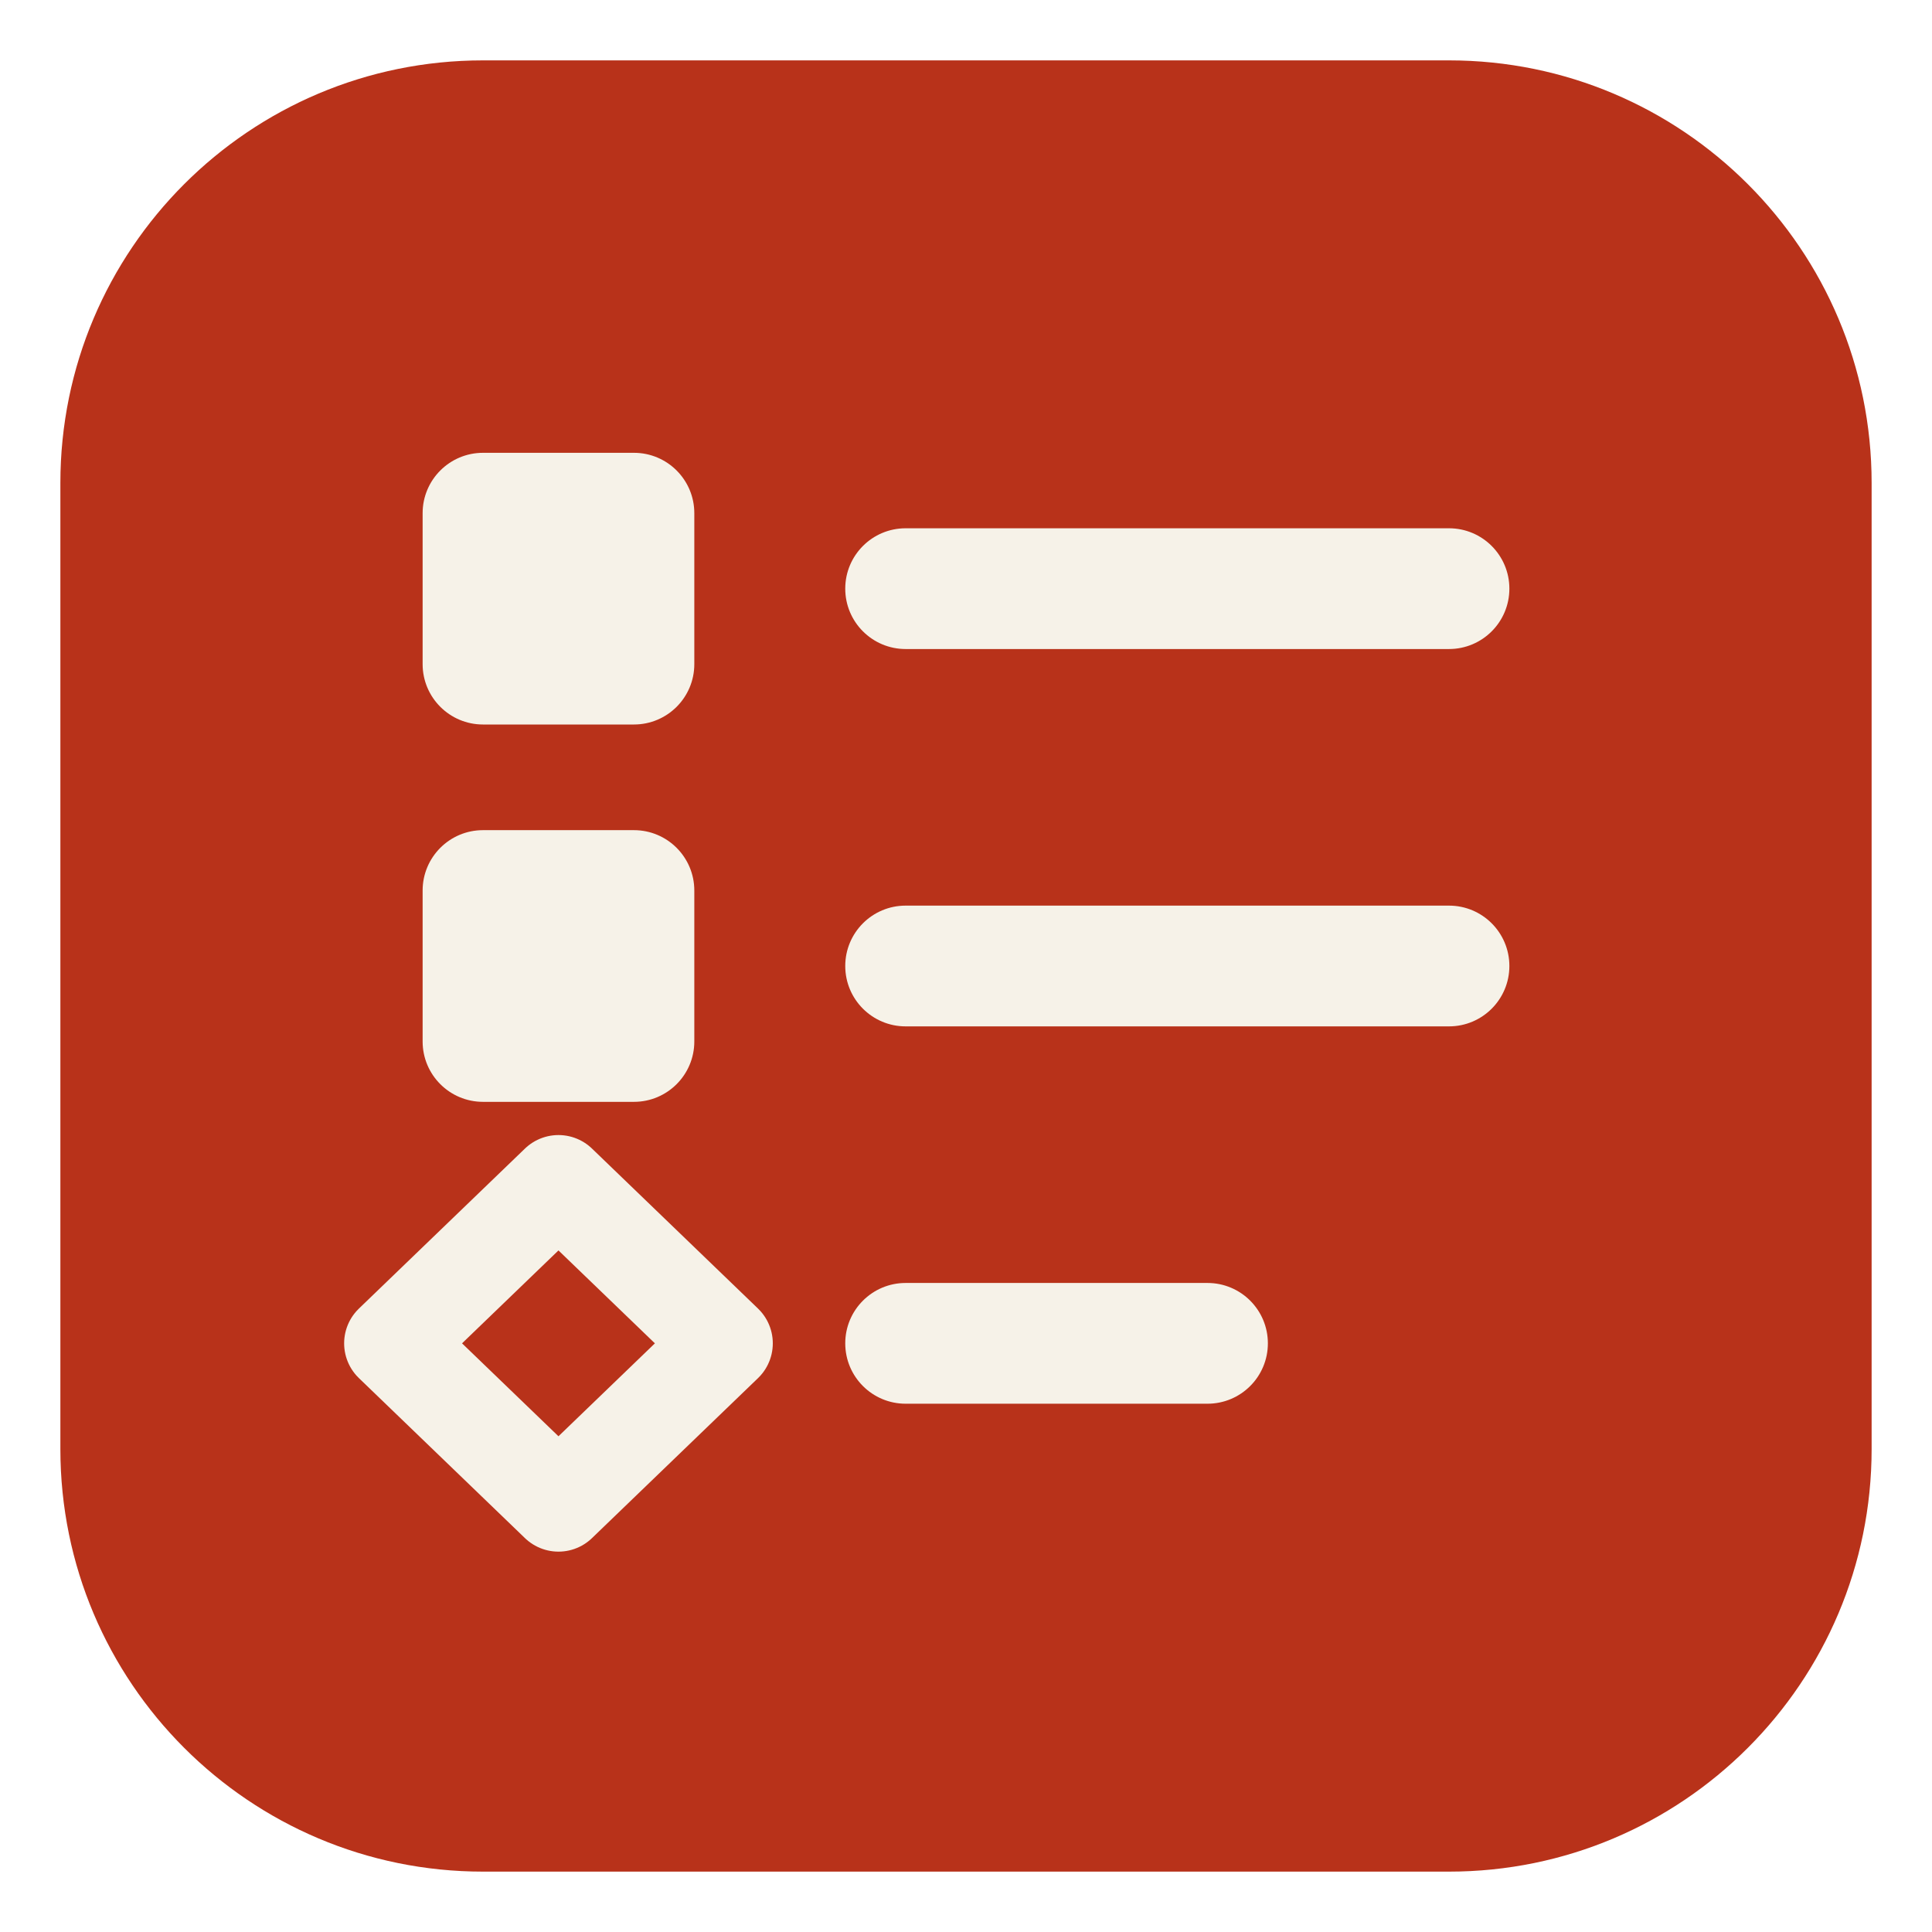
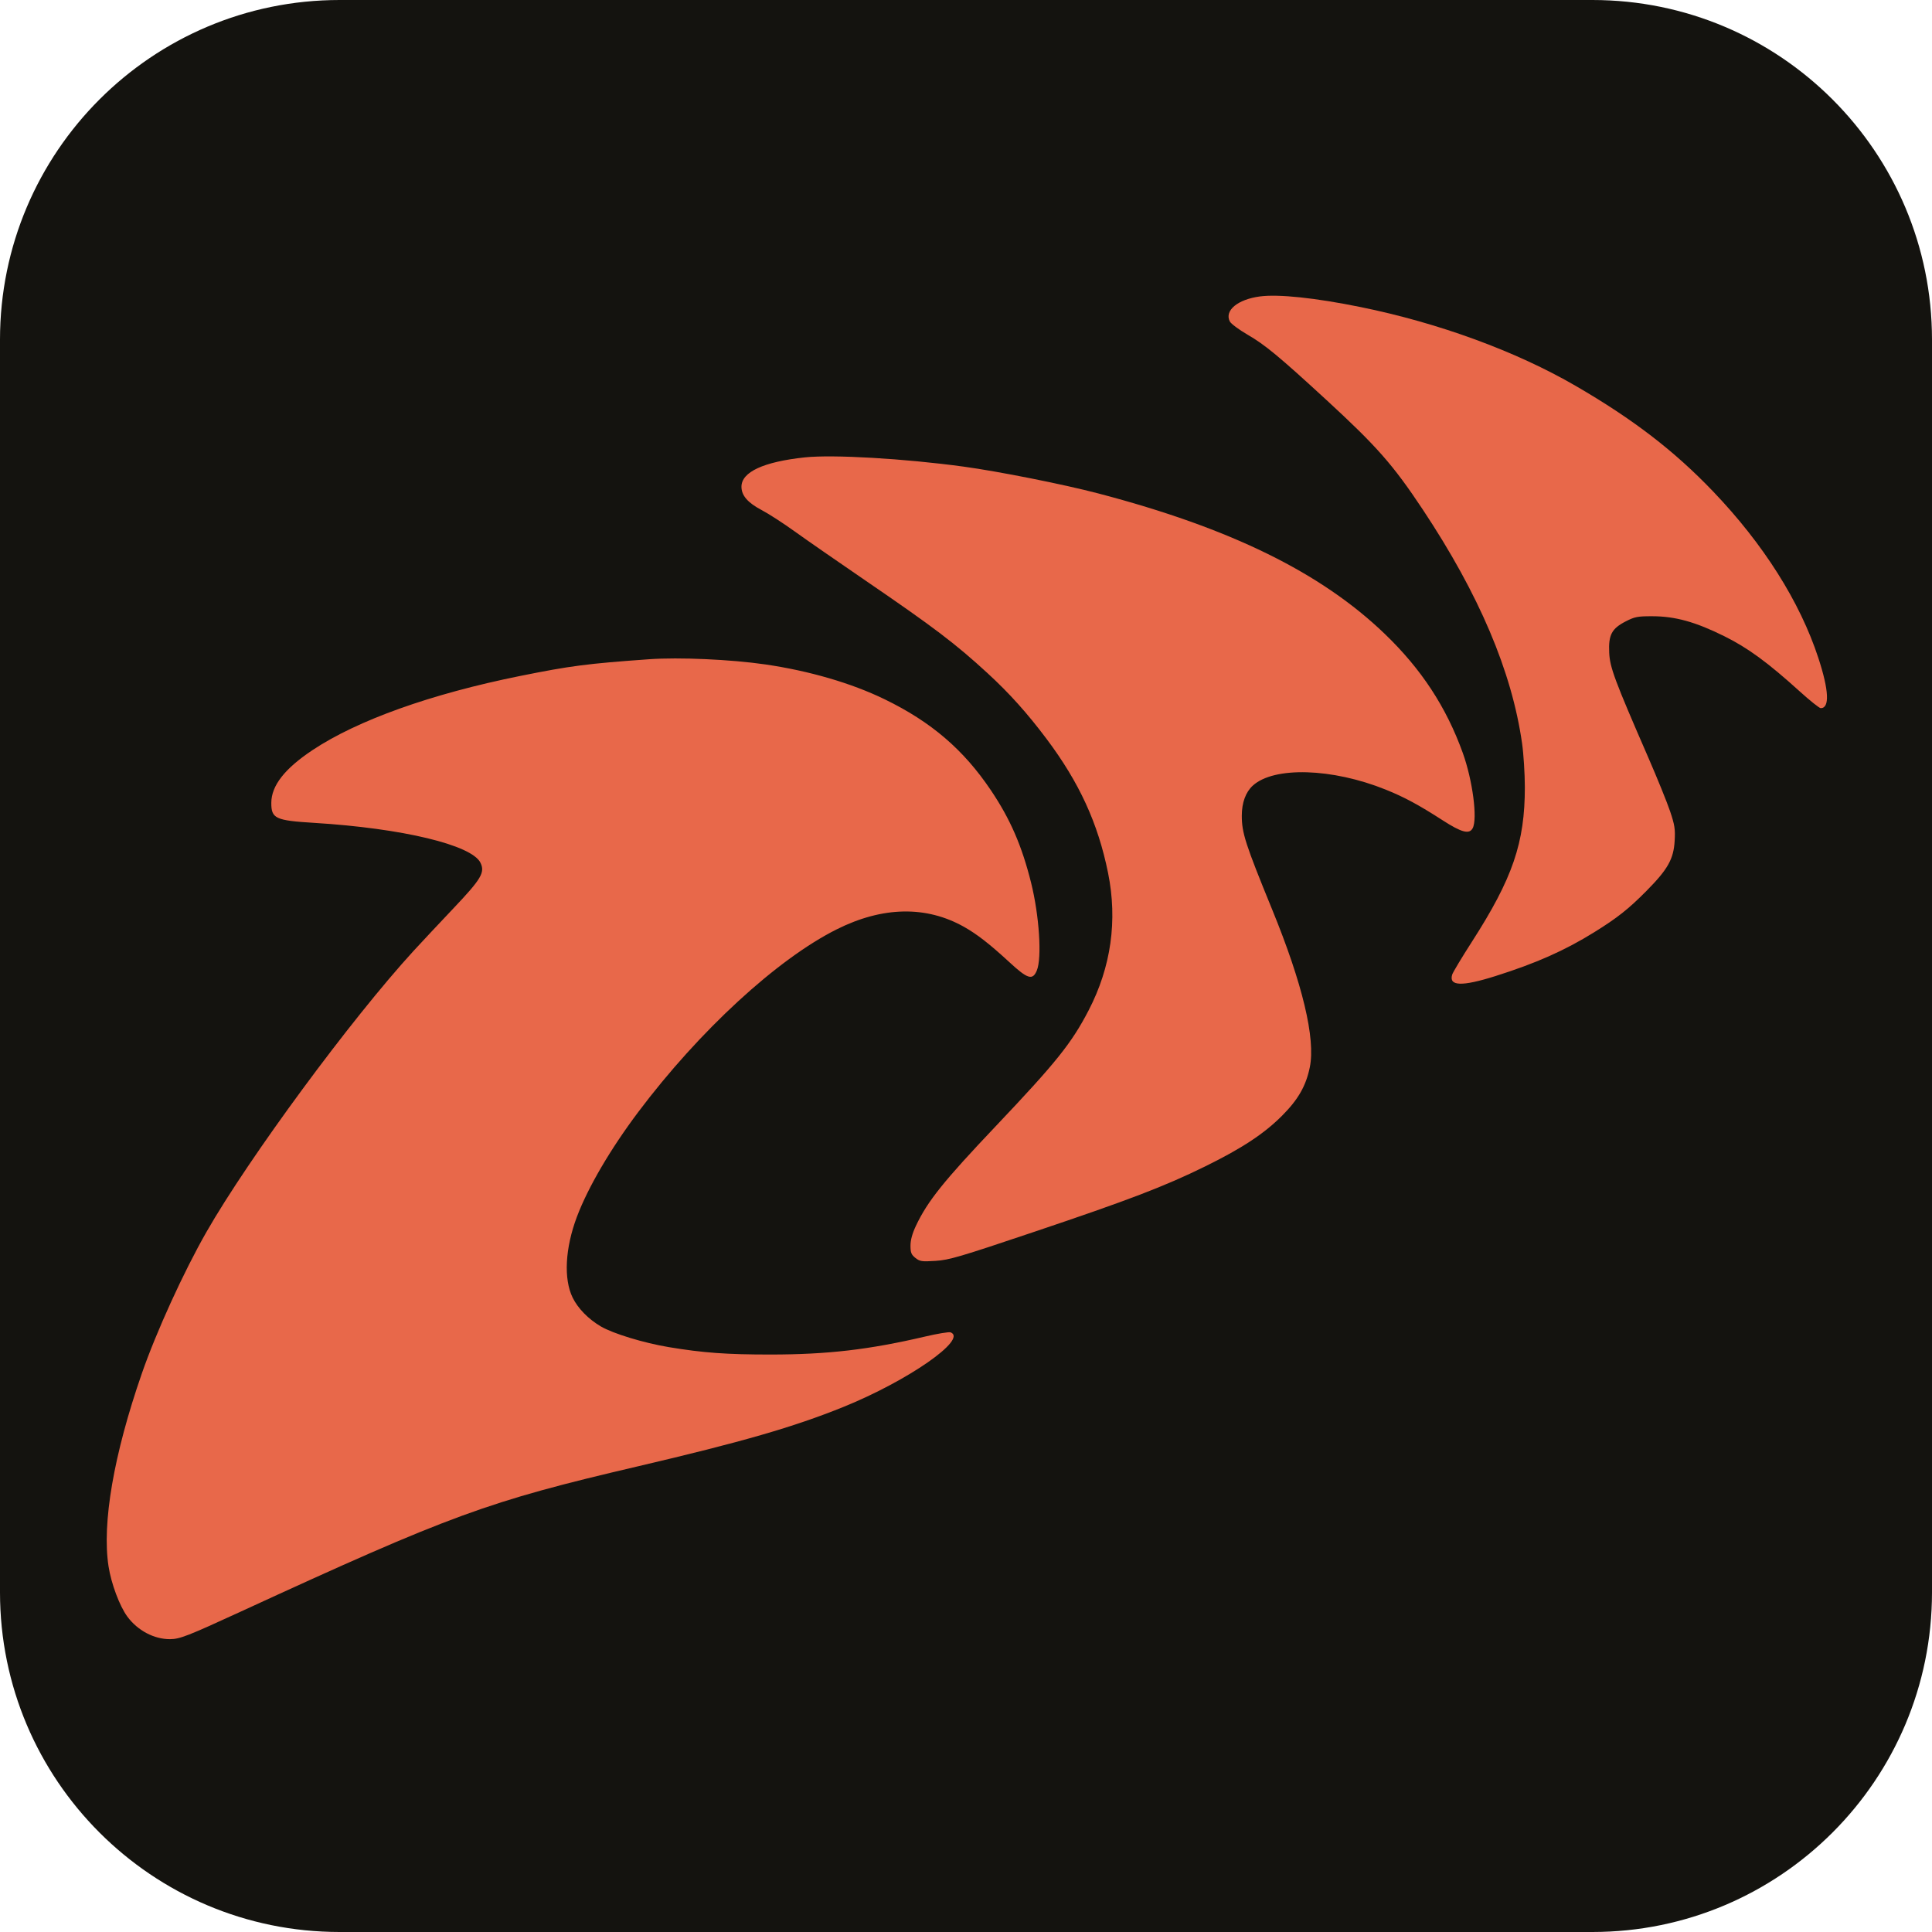
- <svg xmlns="http://www.w3.org/2000/svg" viewBox="0 0 32 32">
-   <rect x="1" y="1" width="30" height="30" rx="7" fill="#b8321a" />
-   <g fill="#f6f2e8">
-     <rect x="7" y="7.5" width="4.5" height="4.5" rx="1" />
-     <rect x="14" y="8.75" width="11" height="2" rx="1" />
-     <rect x="7" y="13.75" width="4.5" height="4.5" rx="1" />
-     <rect x="14" y="15" width="11" height="2" rx="1" />
-     <rect x="14" y="21.25" width="7" height="2" rx="1" />
-   </g>
-   <path d="M9.25 19.6 12 22.25 9.25 24.9 6.5 22.25Z" fill="none" stroke="#f6f2e8" stroke-width="1.6" stroke-linejoin="round" />
+ <svg xmlns="http://www.w3.org/2000/svg" width="1024" height="1024" viewBox="0 0 1024 1024">
+   <rect width="1024" height="1024" rx="180" fill="#14130f" />
+   <path d="M667.76 157.12C655.99 158.69 648.9 164.57 651.81 170.35C652.42 171.58 656.68 174.75 661.26 177.4C670.45 182.71 677.98 188.95 702.78 211.76C729.77 236.59 738.29 246.27 754.07 270.02C783.97 315.03 801.31 355.87 806.74 394.05C807.54 399.68 808.19 410.13 808.2 417.27C808.21 446.63 801.74 465.54 780.2 499.06C774.79 507.48 770.06 515.35 769.69 516.55C767.81 522.72 774.79 522.96 792.58 517.35C814.17 510.53 829.29 503.83 844.88 494.16C857.15 486.55 863.1 481.85 872.63 472.23C884.01 460.73 887.05 455.34 887.61 445.6C887.97 439.45 887.62 437.22 885.15 429.9C883.57 425.21 878.37 412.4 873.6 401.44C855.76 360.46 853.26 353.76 852.91 345.92C852.48 336.5 854.22 333.19 861.61 329.38C866.43 326.9 867.92 326.61 875.74 326.62C887.89 326.64 898.59 329.6 913.91 337.2C926.42 343.4 936.97 351.13 953.99 366.54C959.33 371.38 964.3 375.34 965.02 375.34C969.84 375.34 969.4 365.93 963.76 348.72C954.02 318.95 934.62 288.28 907.88 260.37C887.29 238.87 865.57 222.2 835.15 204.53C803.58 186.2 762.54 171.16 721.06 162.73C697.09 157.86 677.58 155.81 667.76 157.12M426.59 242.42C404.68 244.76 392.99 250.17 392.99 257.98C392.99 262.63 396.32 266.47 403.73 270.37C407.37 272.28 415.18 277.33 421.08 281.58C426.98 285.83 443.98 297.63 458.86 307.8C495.1 332.57 506.44 341.18 523.52 356.89C535.01 367.46 544.39 377.9 554.59 391.48C572.03 414.67 581.96 436.3 587.3 462.68C592.39 487.89 588.9 512.56 576.98 535.54C567.93 552.97 559.79 563.13 527.83 596.83C500.12 626.05 491.64 636.62 485.49 649.64C483.54 653.76 482.58 657.23 482.58 660.21C482.58 663.92 483.01 664.99 485.19 666.73C487.55 668.6 488.57 668.75 495.87 668.29C503.07 667.83 508.65 666.19 548.06 652.93C598.39 636.01 617.16 628.83 638.7 618.25C658.33 608.6 670.05 600.87 679.61 591.26C688.1 582.73 692.23 575.49 694.23 565.62C697.32 550.47 690.4 521.48 674.29 482.11C660.05 447.29 658.17 441.46 658.18 432.28C658.19 425.46 660.23 419.87 663.97 416.43C675.15 406.15 706.08 407.07 734.49 418.53C744.37 422.51 751.91 426.58 764.72 434.83C774.65 441.24 778.76 442.32 780.54 438.99C783.21 434 780.53 413.58 775.31 399.07C766.55 374.75 753.36 354.62 733.94 335.96C700.1 303.43 652.11 279.9 582.23 261.56C563.68 256.69 529.14 249.82 510.58 247.3C479.15 243.03 441.41 240.84 426.59 242.42M344.02 349.41C311.03 351.77 302.53 352.87 275.7 358.27C228.51 367.78 189.44 381.73 165.6 397.6C150.9 407.39 143.85 416.4 143.8 425.47C143.76 433.86 145.93 434.88 166.56 436.14C213.26 439 250.15 447.86 254.68 457.32C257.13 462.43 255.09 465.87 240.48 481.28C233.12 489.04 223.57 499.24 219.26 503.93C186.15 540.05 131.92 613.64 109.45 652.93C97.37 674.06 82.86 705.83 75.14 728.08C60.28 770.91 53.99 807.36 57.53 830.21C58.95 839.36 63.37 851.19 67.46 856.78C72.9 864.2 81.68 868.85 90.16 868.79C95.28 868.76 99.5 867.11 127.18 854.38C239.45 802.73 258.12 795.9 337.86 777.24C393.22 764.29 420.76 756.33 446.99 745.72C481.28 731.84 513.08 709.72 503.84 706.17C503.01 705.85 496.92 706.85 490.32 708.4C460.65 715.35 438.65 717.91 408.49 717.93C385.11 717.94 372.64 717.03 354.46 714C341.24 711.8 324.97 706.85 318.5 703.06C311.86 699.16 306.34 693.53 303.52 687.78C298.66 677.85 299.52 661.57 305.76 644.96C311.66 629.3 323.54 609.02 338.33 589.34C370.69 546.3 411.9 508.37 443.48 492.57C467.8 480.4 490.9 479.96 510.99 491.27C517.82 495.11 524.71 500.48 535.03 510.01C544.7 518.95 547.31 519.73 549.53 514.4C552.31 507.77 550.84 485.28 546.5 467.87C541.61 448.27 535.48 434.16 525.23 418.91C510.7 397.3 493.52 382.59 468.82 370.6C451.27 362.08 428.95 355.57 405.71 352.17C387.41 349.5 359.93 348.27 344.02 349.41" fill="#e8684a" fill-rule="evenodd" />
</svg>
